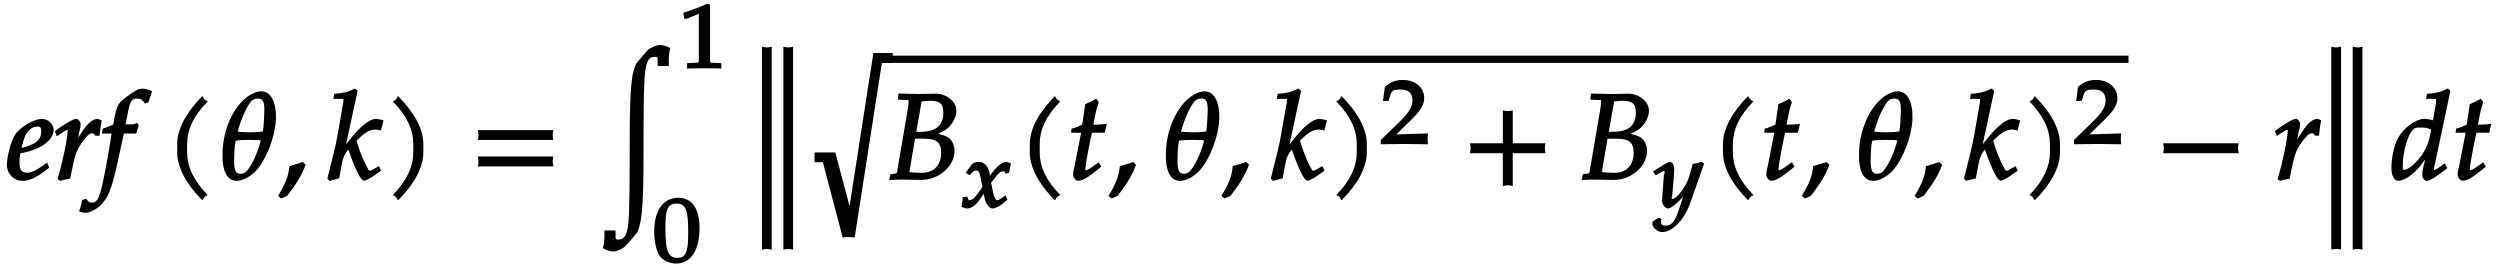
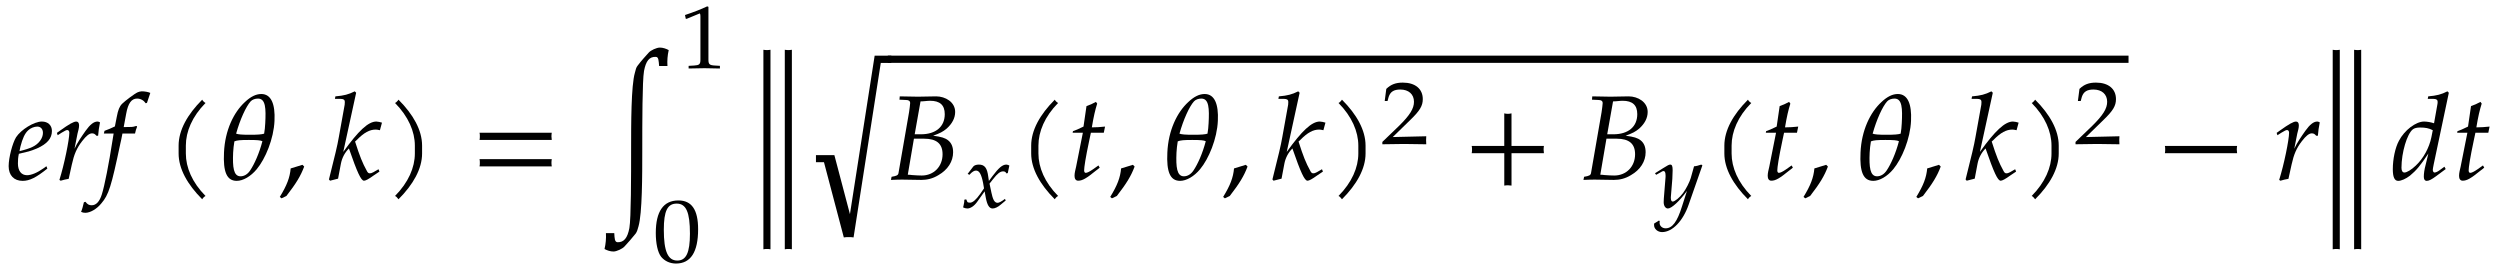
<svg xmlns="http://www.w3.org/2000/svg" width="331px" height="36" viewBox="0 0 248 27">
  <svg overflow="visible" x=".561" y="17.835">
-     <path d="M0-1.469C0-.547.703.125 1.563.125c.687 0 1.468-.36 2.64-1.313L4-1.688l-.5.344c-.625.453-1.078.657-1.5.657-.578 0-.75-.313-.75-1.047 0-.313.031-.61.078-.86l.828-.203c.203-.047.516-.172.828-.297C4-3.547 4.641-4.219 4.641-4.954c0-.562-.563-1.077-1.172-1.077-.781 0-2.219.843-2.688 1.61C.421-3.845 0-2.313 0-1.47zm1.406-1.5l.11-.437c.187-.797.39-1.219.703-1.516.234-.219.5-.344.797-.344.343 0 .39.11.39.5 0 .516-.234.954-.86 1.25a6.042 6.042 0 01-1.093.375zm0 0" />
+     <path d="M.172-1.344c0 .922.531 1.469 1.39 1.469.688 0 1.344-.328 2.454-1.219l-.094-.234-.281.203C3-.672 2.42-.437 2-.437c-.578 0-.906-.438-.906-1.172 0-.297.015-.61.093-.954l.97-.234c.202-.047.515-.172.827-.297C4-3.547 4.47-4.094 4.47-4.828c0-.563-.39-.938-1-.938-.781 0-2.078.813-2.563 1.563-.36.594-.734 2.031-.734 2.86zM1.25-2.828l.094-.453c.203-.797.437-1.313.765-1.61.22-.218.61-.375.907-.375.343 0 .562.25.562.625 0 .532-.406 1.094-1.031 1.391-.328.156-.766.297-1.297.422zm0 0" />
  </svg>
  <svg overflow="visible" x="5.212" y="17.835">
-     <path d="M.125-4.766l.172.47.594-.391c.343-.22.359-.235.453-.235.125 0 .031-.031.031.125 0 .703-.516 3.156-1 4.734l.266.188a5.85 5.85 0 01.984-.219l.328-1.547c.219-.984.453-1.53.969-2.203.406-.531.61-.75.875-.75.187 0 .172.032.344.235h.406c.062-.594.11-.97.219-1.516-.313-.14-.36-.156-.422-.156-.36 0-.86.328-1.297.937-.406.594-.875 1.25-1.172 1.907h.344l.312-1.516c.063-.25.14-.531.14-.813 0-.234-.25-.515-.437-.515-.25 0-.828.297-1.718.922l-.391.296zm0 0" />
+     <path d="M.313-4.64l.078.234.39-.25c.328-.203.469-.266.563-.266.125 0 .203.11.203.266 0 .687-.5 3.156-.984 4.687L.688.11c.25-.078.515-.14.796-.187L1.797-1.5c.219-1 .484-1.625 1.016-2.313.406-.53.718-.78.984-.78.187 0 .297.062.437.234h.172c.032-.454.094-.844.188-1.329-.14-.062-.188-.078-.25-.078-.36 0-.735.297-1.172.907-.406.578-.813 1.156-1.11 1.796l.297-1.5c.063-.265.157-.546.157-.812 0-.25-.094-.39-.282-.39-.25 0-.703.25-1.593.89zm0 0" />
  </svg>
  <svg overflow="visible" x="9.862" y="17.835">
-     <path d="M-2.063 3.172c.11.062.407.125.547.125.485 0 1.25-.406 1.72-.969.734-.86 1.03-1.781 1.905-5.984.063-.297.157-.656.204-.922h1.234c.094-.36.172-.64.25-.797l-.156-.25-.157.063c-.28.078-.406.078-1 .078l.235-1.204c.187-1.03.36-1.359.906-1.359.36 0 .547.14.781.5l.344-.125.297-.89.062-.22a2.246 2.246 0 00-1.015-.25 2 2 0 00-.547.126l.14-.031c-.296.124-1.406.89-1.671 1.187-.266.25-.47.703-.594 1.39l-.172.891c-.313.157-.563.25-1.016.407l-.109.484h.969l-.078.531C.64-1.703.219.516-.047 1.343c-.234.704-.39.938-.828.938-.266 0-.297-.047-.547-.375l-.406.11c-.063.375-.188.859-.313 1.109zm0 0" />
+     <path d="M-1.938 3.203a.93.93 0 00.422.094c.485 0 1.141-.375 1.594-.938.735-.859.985-1.671 1.875-5.89.063-.297.156-.656.219-1.047h1.25c.047-.234.125-.5.203-.672l-.047-.078-.094.016c-.28.093-.406.093-1 .093h-.187l.25-1.343c.187-1.032.531-1.485 1.078-1.485.36 0 .672.188.86.469l.124-.047.329-.984c-.204-.094-.547-.157-.844-.157-.125 0-.313.047-.407.094-.296.125-1.265.86-1.546 1.14-.266.266-.407.626-.532 1.298l-.187.953a9.785 9.785 0 01-1.031.437l-.063.266h.969l-.11.672C.829-1.578.391.64.125 1.469c-.219.703-.563 1.078-1 1.078-.266 0-.422-.078-.625-.344l-.156.047c-.047.266-.219.844-.282.953zm0 0" />
  </svg>
  <svg overflow="visible" x="16.174" y="17.835">
-     <path d="M4.203-7.828a.735.735 0 01-.187-.14c-.063-.063-.11-.126-.22-.329-1.593 1.61-2.5 3.266-2.5 4.781v.797c0 1.516.907 3.172 2.5 4.781.11-.203.157-.265.22-.328.062-.062.125-.109.312-.203C2.875.063 2.281-1.344 2.281-2.719v-.797c0-1.39.594-2.78 2.047-4.25zm0 0" />
+     <path d="M4.11-7.61a.735.735 0 01-.188-.14c-.063-.063-.11-.11-.14-.188-1.47 1.47-2.345 3.032-2.345 4.563v.781c0 1.516.875 3.078 2.344 4.547a.735.735 0 01.14-.187.735.735 0 01.188-.141C2.781.281 2.156-1.203 2.156-2.594v-.781c0-1.39.625-2.89 1.953-4.234zm0 0" />
  </svg>
  <svg overflow="visible" x="21.243" y="17.835">
-     <path d="M6.031-5.969c.063-1.672-.468-2.797-1.453-2.797-.516 0-1.156.297-1.734.829C1.734-6.923.828-5.017.734-2.829.641-.922 1.141.125 2.141.125c.625 0 1.484-.469 2.078-1.188.86-1.046 1.718-3.109 1.812-4.906zM4.547-3.937C4.234-2.734 3.78-1.75 3.359-1.142c-.25.375-.484.563-.843.563-.704 0-.657-.797-.61-2.219.016-.375.063-.75.125-1.047.14-.062.469-.094 1.313-.094.812 0 1.047 0 1.187.063zm.281-1.782a6.748 6.748 0 01-.094.922c-.125.047-.484.094-1.28.094-.813 0-1.157-.047-1.22-.063.36-1.343.922-2.53 1.375-3.046.188-.172.36-.235.641-.235.766 0 .656.844.578 2.328zm0 0" />
+     <path d="M5.89-5.844C5.97-7.5 5.564-8.5 4.579-8.5c-.516 0-1.047.25-1.625.797C1.843-6.687.97-4.891.875-2.687.781-.782 1.141.124 2.141.124c.625 0 1.39-.438 1.984-1.156.86-1.032 1.688-3.016 1.766-4.813zM4.689-3.812c-.313 1.203-.797 2.28-1.22 2.906-.25.375-.593.578-.952.578-.704 0-.797-.922-.735-2.344.016-.36.063-.75.125-1.125.266-.11.594-.14 1.438-.14.812 0 1.156.03 1.344.124zm.28-1.766a7.748 7.748 0 01-.109 1.016c-.25.078-.609.109-1.406.109-.812 0-1.156-.031-1.375-.11.39-1.406.985-2.703 1.438-3.203.171-.187.453-.28.734-.28.766 0 .797.983.719 2.468zm0 0" />
  </svg>
  <svg overflow="visible" x="27.472" y="17.835">
-     <path d="M2.703-1.531L2.47-1.75c-.36.125-.563.203-1.328.406C1.047-.328.78.344.016 1.625l.312.25.61-.281C1.905.328 2.405-.516 2.75-1.47zm0 0" />
+     <path d="M2.61-1.297l-.172-.172c-.329.11-.532.172-1.172.36C1.187-.203.89.578.187 1.719l.172.14.485-.234c.969-1.25 1.422-2 1.765-2.922zm0 0" />
  </svg>
  <svg overflow="visible" x="32.445" y="17.835">
-     <path d="M5.36-5.922a2.204 2.204 0 00-.563-.11c-.797 0-1.89.97-3.39 3.063l.25.094 1.28-5.938-.265-.234c-.75.375-1.063.438-2.047.531l-.094.5h.735c.28 0 .265-.046.265.157 0 .109-.015.203-.031.296L.937-4.358c-.156.89-.359 1.718-1 4.25l.204.234.968-.25.297-1.578c.11-.578.36-1.016.61-1.281C2.766-.844 3.28.109 3.578.109c.156 0 .547-.187 1.078-.562l.61-.438-.204-.453-.671.375c-.172.094-.141.078-.25.078-.11 0-.094-.03-.204-.234-.421-.766-.656-1.313-1.109-2.734l.125-.125c.735-.72 1.188-.985 1.781-.985.094 0 .22.016.516.094l.266-1zm0 0" />
+     <path d="M5.36-5.656a2.204 2.204 0 00-.563-.11c-.797 0-1.781.922-3.281 3.016l1.28-5.875-.14-.14c-.625.312-1.047.421-1.922.5l-.046.25h.578c.28 0 .406.093.406.296 0 .094-.016.203-.016.282l-.578 3.203C.922-3.328.718-2.516.094-.016l.11.125L1-.094l.281-1.484c.11-.578.39-1.11.797-1.516C2.906-.704 3.281.11 3.578.11c.156 0 .453-.156.969-.53l.562-.376-.093-.234-.516.297c-.172.093-.25.109-.36.109-.109 0-.202-.063-.296-.266-.422-.765-.688-1.421-1.156-2.89l.171-.156c.72-.735 1.282-1.032 1.875-1.032.094 0 .22.016.422.063zm0 0" />
  </svg>
  <svg overflow="visible" x="38.148" y="17.835">
-     <path d="M3.766-2.719v-.797c0-1.515-.907-3.171-2.516-4.78-.11.202-.156.265-.203.327-.063.063-.125.11-.313.203 1.438 1.47 2.032 2.86 2.032 4.25v.797c0 1.375-.594 2.781-2.032 4.25.188.094.25.14.313.203.047.063.094.125.203.329C2.86.452 3.766-1.204 3.766-2.72zm0 0" />
+     <path d="M3.64-2.594v-.781c0-1.531-.874-3.094-2.343-4.563-.047.079-.094.125-.156.188a.427.427 0 01-.188.14c1.328 1.344 1.969 2.844 1.969 4.235v.781c0 1.39-.64 2.875-1.969 4.219.078.031.14.078.188.14.062.063.109.126.156.188C2.766.484 3.64-1.078 3.64-2.594zm0 0" />
  </svg>
  <svg overflow="visible" x="46.54" y="17.835">
-     <path d="M8.266-4.078a1.419 1.419 0 01-.047-.36c0-.109.015-.234.062-.484h-7.5c.063.25.063.375.063.484 0 .125 0 .235-.063.5h7.5zm0 2.625a1.332 1.332 0 01-.047-.36c0-.109.015-.234.062-.484h-7.5c.063.25.063.375.063.485 0 .125 0 .25-.063.5h7.5zm0 0" />
+     <path d="M8.125-3.938c-.016-.124-.031-.25-.031-.359 0-.125.015-.25.031-.36H.953c.031.11.031.235.031.36 0 .11 0 .234-.03.36zm0 2.626c-.016-.125-.031-.235-.031-.36s.015-.234.031-.36H.953a1.4 1.4 0 01.031.36c0 .125 0 .234-.03.36zm0 0" />
  </svg>
  <svg overflow="visible" x="58.95" y="17.835">
-     <path d="M7.422-13.094c-.25-.14-.672-.281-.969-.281-.328 0-1.016.313-1.219.531-.406.453-.687.766-1.093 1.281-.141.188-.235.532-.313.813-.375 1.297-.375 5.078-.375 7.625 0 2.61 0 6.813-.172 7.797-.187 1-.406 1.297-1.031 1.281-.297-.016-.172-.25-.203-.906H.937a5.986 5.986 0 01-.14 1.766c.297.187.734.328 1.047.328.312 0 1-.313 1.187-.547.406-.453.703-.75 1.11-1.282.14-.171.234-.515.312-.812.375-1.281.375-5.063.375-7.625 0-2.594 0-6.813.188-7.781.171-1.016.39-1.313 1.03-1.281.282 0 .141.25.188.906h1.11c-.047-.797.031-1.36.125-1.766zm0 0" />
+     <path d="M7.328-12.86c-.25-.14-.578-.25-.875-.25-.328 0-.906.266-1.11.5-.405.454-.687.75-1.093 1.282-.156.172-.203.422-.281.719-.375 1.28-.375 5.062-.375 7.625 0 2.609 0 6.812-.172 7.796-.188 1-.547 1.422-1.172 1.407-.297-.016-.297-.39-.328-.907h-.828a5.475 5.475 0 01-.14 1.579c.25.14.577.25.89.25.312 0 .906-.282 1.093-.5.407-.454.704-.766 1.11-1.282.14-.187.203-.437.281-.718.375-1.297.375-5.079.375-7.625 0-2.61 0-6.813.172-7.797.188-1 .531-1.438 1.172-1.406.281 0 .281.374.328.906h.828a5.454 5.454 0 01.125-1.578zm0 0" />
  </svg>
  <svg overflow="visible" x="67.238" y="6.772">
-     <path d="M4.266-.11V-.5l-.657-.031c-.515-.031-.468.015-.468-.453v-5.329l-.282-.093c-.625.297-1.312.562-2.375.906l.11.594h.234l1.25-.516.031-.016c.047 0-.078-.046-.078.172v4.282c0 .468.047.421-.469.453L.86-.5v.531L2.594 0l1.672.031zm0 0" />
+     <path d="M4.125.031v-.265l-.516-.032c-.515-.03-.625-.125-.625-.578v-5.25L2.86-6.14c-.625.297-1.312.563-2.203.86l.078.375h.094l1.25-.516.031-.016c.047 0 .079.094.079.297v4.297c0 .453-.11.547-.626.578l-.546.032V.03L2.594 0zm0 0" />
  </svg>
  <svg overflow="visible" x="64.62" y="25.998">
-     <path d="M4.719-3.375c0-1.938-.782-2.984-2.094-2.984C1.125-6.36.219-5.141.219-3c0 1.031.234 2.031.578 2.453.328.438.984.719 1.578.719 1.469 0 2.344-1.281 2.344-3.547zm-1.125.453c0 1.875-.203 2.531-1.078 2.531-.938 0-1.188-.765-1.188-2.921 0-1.876.203-2.47 1.125-2.47.938 0 1.14.735 1.14 2.86zm0 0" />
+     <path d="M4.578-3.234c0-1.938-.64-2.86-1.953-2.86-1.5 0-2.25 1.094-2.25 3.235C.375-1.83.563-.938.906-.5c.344.422.875.672 1.469.672 1.469 0 2.203-1.14 2.203-3.406zm-.812.437c0 1.89-.375 2.672-1.25 2.672-.938 0-1.344-.906-1.344-3.063 0-1.859.36-2.593 1.281-2.593.938 0 1.313.86 1.313 2.984zm0 0" />
  </svg>
  <svg overflow="visible" x="74.727" y="17.834">
-     <path d="M1.781 6.797v-20c-.25.062-.36.078-.484.078-.11 0-.219-.016-.484-.078V6.953c.265-.062.375-.062.484-.062.125 0 .234 0 .484.062zm2.125 0v-20c-.25.062-.36.078-.469.078-.124 0-.234-.016-.5-.078V6.953c.266-.062.376-.062.5-.062.11 0 .22 0 .47.062zm0 0" />
+     <path d="M1.656 6.922v-19.813c-.125.016-.234.032-.36.032-.109 0-.218-.016-.343-.032V6.922c.125-.031.235-.031.344-.031.125 0 .234 0 .36.03zm2.125 0v-19.813c-.125.016-.234.032-.344.032-.124 0-.234-.016-.359-.032V6.922c.125-.031.235-.031.36-.031.109 0 .218 0 .343.03zm0 0" />
  </svg>
  <svg overflow="visible" x="79.462" y="17.717">
-     <path d="M9.063-11.61v-.843H7.14L4.67 3.422h.282l-1.594-6H1.297v.969h.828l1.969 7.484c.281-.047.437-.047.61-.047.155 0 .312 0 .577.047l2.703-17.344h1.079zm0 0" />
+     <path d="M8.922-11.469v-.719H7.266L4.812 3.547l-1.546-5.86H1.437v.704h.797l1.97 7.468c.171-.03.327-.03.5-.03.155 0 .312 0 .468.03l2.703-17.328zm0 0" />
  </svg>
  <path d="M88.035 5.883h123.203" fill="none" stroke-width=".717" stroke="#000" stroke-miterlimit="10" />
  <svg overflow="visible" x="88.034" y="17.835">
-     <path d="M6.813-6.844c0-.984-1.094-1.687-2.016-1.687-.594 0-1.203.031-1.797.031l-1.938-.047-.062.61.797.03c.281 0 .266-.03.266.188 0 .172-.047.547-.11.907L.922-.782C.89-.577.875-.624.25-.531L.14.048A21.28 21.28 0 011.407 0c.64 0 1.266.031 1.922.031.563 0 1.219-.156 1.781-.5.954-.562 1.516-1.469 1.516-2.375 0-.515-.203-1-.531-1.265-.313-.25-.766-.391-1.594-.516v.266c.688-.25 1.063-.438 1.453-.75.531-.485.86-1.125.86-1.735zM5.296-2.656c0 1.234-.734 1.984-1.922 1.984-.25 0-.594-.015-.984-.047-.079-.015-.22-.015-.25-.031l.562-3.313h.906c1.235 0 1.688.375 1.688 1.407zm.219-3.985c0 1.266-.75 1.891-2.235 1.891h-.453l.531-3.016c.22 0 .532-.062.844-.062.969 0 1.313.297 1.313 1.187zm0 0" />
+     <path d="M6.688-6.719c0-.984-.97-1.547-1.891-1.547-.594 0-1.203.032-1.797.032l-1.813-.032-.03.329.64.03c.281 0 .422.095.422.313 0 .172-.063.547-.11.907L1.063-.657c-.032.22-.188.298-.688.376L.312.03C.672.016 1.047 0 1.407 0c.64 0 1.266.031 1.922.031.563 0 1.125-.125 1.688-.469.953-.546 1.468-1.375 1.468-2.28 0-.516-.156-.907-.484-1.173-.313-.25-.672-.359-1.5-.468.688-.25.969-.391 1.36-.72.53-.484.827-1.03.827-1.64zm-1.25 4.203c0 1.22-.875 2.11-2.063 2.11-.25 0-.594-.016-.984-.047a2.223 2.223 0 00-.407-.031l.61-3.579h1.015c1.235 0 1.829.5 1.829 1.547zM5.655-6.5c0 1.25-.89 2-2.375 2h-.61l.579-3.266c.328 0 .64-.062.953-.062.969 0 1.453.422 1.453 1.328zm0 0" />
  </svg>
  <svg overflow="visible" x="95.338" y="20.609">
-     <path d="M4.86-4.406c-.126-.063-.313-.125-.391-.125-.39 0-.89.36-1.485 1.172l-.359.484.266.094-.063-.422c-.11-.875-.515-1.328-1.094-1.328-.25 0-.578.11-.671.218l-.641.875.406.22c.36-.376.453-.454.625-.454.328 0 .375.219.531 1.094l.11.515-.328.485c-.422.594-.641.828-.907.828-.14 0-.093.11-.109.063l-.172-.407-.453.063c0 .297-.016.406-.078.687-.016.11-.016.14-.031.266.187.11.468.172.578.172.312 0 .797-.281 1.094-.703l.734-1.032-.266-.109.11.625c.125.75.5 1.219.843 1.219.22 0 .625-.188.938-.438l.531-.437-.203-.438c-.516.39-.64.485-.781.485-.156 0-.172-.047-.266-.235-.094-.156-.156-.39-.203-.656l-.172-.844.297-.375c.453-.578.61-.75.906-.75.157 0 .11-.062.219.235l.36-.094.187-.922zm0 0" />
+     <path d="M4.766-4.172a.703.703 0 00-.297-.094c-.39 0-.766.329-1.375 1.141l-.36.484-.062-.421c-.11-.876-.36-1.204-.938-1.204-.25 0-.453.079-.546.188l-.563.734.172.094c.281-.313.484-.422.656-.422.328 0 .531.36.703 1.219l.094.547-.375.547c-.422.593-.75.875-1.016.875-.14 0-.25-.032-.265-.079l-.11-.25-.187.032c0 .187-.016.297-.078.578-.032.11-.032.125-.047.187a.94.94 0 00.422.11c.312 0 .687-.25.984-.672l.734-1.031.11.609c.14.75.344 1.094.687 1.094.22 0 .532-.14.829-.406l.468-.391-.078-.156c-.344.265-.594.39-.734.39-.156 0-.281-.094-.375-.265-.094-.172-.188-.5-.235-.75l-.187-.891.344-.438c.453-.578.718-.78 1.015-.78.157 0 .266.077.313.202l.14-.03zm0 0" />
  </svg>
  <svg overflow="visible" x="100.835" y="17.835">
-     <path d="M4.203-7.828a.735.735 0 01-.187-.14c-.063-.063-.11-.126-.22-.329-1.593 1.61-2.5 3.266-2.5 4.781v.797c0 1.516.907 3.172 2.5 4.781.11-.203.157-.265.22-.328.062-.062.125-.109.312-.203C2.875.063 2.281-1.344 2.281-2.719v-.797c0-1.39.594-2.78 2.047-4.25zm0 0" />
+     <path d="M4.11-7.61a.735.735 0 01-.188-.14c-.063-.063-.11-.11-.14-.188-1.47 1.47-2.345 3.032-2.345 4.563v.781c0 1.516.875 3.078 2.344 4.547a.735.735 0 01.14-.187.735.735 0 01.188-.141C2.781.281 2.156-1.203 2.156-2.594v-.781c0-1.39.625-2.89 1.953-4.234zm0 0" />
  </svg>
  <svg overflow="visible" x="105.904" y="17.835">
-     <path d="M3.703-5.516c-.453.047-.86.063-1.156.063.172-.984.297-1.578.531-2.25l-.25-.328a7.16 7.16 0 01-1.094.531l-.296 2.031c-.391.203-.704.328-1.063.407l-.047.406h1l-.64 3.25C.625-1.11.53-.813.53-.5c0 .297.266.61.5.61.422 0 .922-.282 1.86-1.032.218-.172.14-.125.437-.36l-.25-.437-.672.469c-.36.25-.484.313-.625.313-.093 0-.031.046-.031-.11 0-.297.156-1.234.516-3l.14-.61h1.266l.203-.89zm0 0" />
+     <path d="M3.703-5.266c-.453.047-.86.079-1.312.079.187-1.125.328-1.704.53-2.36l-.124-.172c-.235.14-.563.282-.938.422l-.296 2.031c-.516.25-.829.391-1.047.454l-.032.156H1.5L.828-1.281c-.062.297-.156.593-.156.906 0 .297.125.484.36.484.421 0 .827-.234 1.765-1 .219-.156.14-.109.375-.296l-.125-.22-.531.376c-.36.25-.594.36-.735.36-.093 0-.156-.095-.156-.235 0-.313.14-1.25.516-3.016l.156-.734h1.281zm0 0" />
  </svg>
  <svg overflow="visible" x="109.933" y="17.835">
-     <path d="M2.703-1.531L2.47-1.75c-.36.125-.563.203-1.328.406C1.047-.328.78.344.016 1.625l.312.25.61-.281C1.905.328 2.405-.516 2.75-1.47zm0 0" />
+     <path d="M2.61-1.297l-.172-.172c-.329.11-.532.172-1.172.36C1.187-.203.89.578.187 1.719l.172.14.485-.234c.969-1.25 1.422-2 1.765-2.922zm0 0" />
  </svg>
  <svg overflow="visible" x="114.918" y="17.835">
-     <path d="M6.031-5.969c.063-1.672-.468-2.797-1.453-2.797-.516 0-1.156.297-1.734.829C1.734-6.923.828-5.017.734-2.829.641-.922 1.141.125 2.141.125c.625 0 1.484-.469 2.078-1.188.86-1.046 1.718-3.109 1.812-4.906zM4.547-3.937C4.234-2.734 3.78-1.75 3.359-1.142c-.25.375-.484.563-.843.563-.704 0-.657-.797-.61-2.219.016-.375.063-.75.125-1.047.14-.062.469-.094 1.313-.094.812 0 1.047 0 1.187.063zm.281-1.782a6.748 6.748 0 01-.094.922c-.125.047-.484.094-1.28.094-.813 0-1.157-.047-1.22-.063.36-1.343.922-2.53 1.375-3.046.188-.172.36-.235.641-.235.766 0 .656.844.578 2.328zm0 0" />
+     <path d="M5.89-5.844C5.97-7.5 5.564-8.5 4.579-8.5c-.516 0-1.047.25-1.625.797C1.843-6.687.97-4.891.875-2.687.781-.782 1.141.124 2.141.124c.625 0 1.39-.438 1.984-1.156.86-1.032 1.688-3.016 1.766-4.813zM4.689-3.812c-.313 1.203-.797 2.28-1.22 2.906-.25.375-.593.578-.952.578-.704 0-.797-.922-.735-2.344.016-.36.063-.75.125-1.125.266-.11.594-.14 1.438-.14.812 0 1.156.03 1.344.124zm.28-1.766a7.748 7.748 0 01-.109 1.016c-.25.078-.609.109-1.406.109-.812 0-1.156-.031-1.375-.11.39-1.406.985-2.703 1.438-3.203.171-.187.453-.28.734-.28.766 0 .797.983.719 2.468zm0 0" />
  </svg>
  <svg overflow="visible" x="121.147" y="17.835">
-     <path d="M2.703-1.531L2.47-1.75c-.36.125-.563.203-1.328.406C1.047-.328.78.344.016 1.625l.312.25.61-.281C1.905.328 2.405-.516 2.75-1.47zm0 0" />
+     <path d="M2.61-1.297l-.172-.172c-.329.11-.532.172-1.172.36C1.187-.203.89.578.187 1.719l.172.14.485-.234c.969-1.25 1.422-2 1.765-2.922zm0 0" />
  </svg>
  <svg overflow="visible" x="126.132" y="17.835">
-     <path d="M5.36-5.922a2.204 2.204 0 00-.563-.11c-.797 0-1.89.97-3.39 3.063l.25.094 1.28-5.938-.265-.234c-.75.375-1.063.438-2.047.531l-.094.5h.735c.28 0 .265-.046.265.157 0 .109-.015.203-.031.296L.937-4.358c-.156.89-.359 1.718-1 4.25l.204.234.968-.25.297-1.578c.11-.578.36-1.016.61-1.281C2.766-.844 3.28.109 3.578.109c.156 0 .547-.187 1.078-.562l.61-.438-.204-.453-.671.375c-.172.094-.141.078-.25.078-.11 0-.094-.03-.204-.234-.421-.766-.656-1.313-1.109-2.734l.125-.125c.735-.72 1.188-.985 1.781-.985.094 0 .22.016.516.094l.266-1zm0 0" />
+     <path d="M5.36-5.656a2.204 2.204 0 00-.563-.11c-.797 0-1.781.922-3.281 3.016l1.28-5.875-.14-.14c-.625.312-1.047.421-1.922.5l-.046.25h.578c.28 0 .406.093.406.296 0 .094-.016.203-.016.282l-.578 3.203C.922-3.328.718-2.516.094-.016l.11.125L1-.094l.281-1.484c.11-.578.39-1.11.797-1.516C2.906-.704 3.281.11 3.578.11c.156 0 .453-.156.969-.53l.562-.376-.093-.234-.516.297c-.172.093-.25.109-.36.109-.109 0-.202-.063-.296-.266-.422-.765-.688-1.421-1.156-2.89l.171-.156c.72-.735 1.282-1.032 1.875-1.032.094 0 .22.016.422.063zm0 0" />
  </svg>
  <svg overflow="visible" x="131.835" y="17.835">
-     <path d="M3.766-2.719v-.797c0-1.515-.907-3.171-2.516-4.78-.11.202-.156.265-.203.327-.063.063-.125.11-.313.203 1.438 1.47 2.032 2.86 2.032 4.25v.797c0 1.375-.594 2.781-2.032 4.25.188.094.25.14.313.203.047.063.094.125.203.329C2.86.452 3.766-1.204 3.766-2.72zm0 0" />
+     <path d="M3.64-2.594v-.781c0-1.531-.874-3.094-2.343-4.563-.047.079-.094.125-.156.188a.427.427 0 01-.188.14c1.328 1.344 1.969 2.844 1.969 4.235v.781c0 1.39-.64 2.875-1.969 4.219.078.031.14.078.188.14.062.063.109.126.156.188C2.766.484 3.64-1.078 3.64-2.594zm0 0" />
  </svg>
  <svg overflow="visible" x="136.908" y="14.296">
-     <path d="M4.75-.11c-.016-.187-.016-.265-.016-.39s0-.203.032-.547l-3.141.094 1.5-1.469c.938-.906 1.266-1.5 1.266-2.156 0-1.016-.891-1.781-2.125-1.781-.688 0-1.282.218-1.782.687L.297-4.266h.547l.172-.546c.156-.516.359-.594 1-.594.828 0 1.203.343 1.203 1.093 0 .657-.36 1.22-1.453 2.282L.078-.391v.422L2.391 0l2.375.031zm0 0" />
+     <path d="M4.594.031c-.016-.187-.016-.281-.016-.406 0-.11 0-.203.016-.39l-3.328.078 1.75-1.704c.937-.906 1.234-1.39 1.234-2.062 0-1.016-.75-1.64-1.984-1.64-.688 0-1.172.171-1.641.624L.469-4.266H.75l.11-.406c.171-.516.515-.734 1.156-.734.828 0 1.359.468 1.359 1.218 0 .672-.406 1.329-1.484 2.391L.234-.203V.03L2.391 0zm0 0" />
  </svg>
  <svg overflow="visible" x="145.061" y="17.835">
-     <path d="M8.266-2.766a1.332 1.332 0 01-.047-.359c0-.11.015-.234.062-.484h-3.25v-3.266c-.25.063-.375.078-.484.078-.125 0-.25-.016-.5-.078v3.266H.78c.063.25.063.375.063.484 0 .125 0 .25-.063.5h3.266V.641c.25-.063.375-.079.5-.079.11 0 .234.016.484.079v-3.266h3.25zm0 0" />
+     <path d="M8.125-2.625c-.016-.125-.031-.25-.031-.36 0-.124.015-.25.031-.359H4.906v-3.234c-.125.031-.25.047-.36.047-.124 0-.25-.016-.359-.047v3.234H.954c.031.11.031.235.031.36 0 .109 0 .234-.03.359h3.234V.594c.109-.016.234-.031.359-.031.11 0 .234.015.36.03v-3.218zm0 0" />
  </svg>
  <svg overflow="visible" x="156.801" y="17.835">
-     <path d="M6.813-6.844c0-.984-1.094-1.687-2.016-1.687-.594 0-1.203.031-1.797.031l-1.938-.047-.062.61.797.03c.281 0 .266-.03.266.188 0 .172-.047.547-.11.907L.922-.782C.89-.577.875-.624.25-.531L.14.048A21.28 21.28 0 011.407 0c.64 0 1.266.031 1.922.031.563 0 1.219-.156 1.781-.5.954-.562 1.516-1.469 1.516-2.375 0-.515-.203-1-.531-1.265-.313-.25-.766-.391-1.594-.516v.266c.688-.25 1.063-.438 1.453-.75.531-.485.86-1.125.86-1.735zM5.296-2.656c0 1.234-.734 1.984-1.922 1.984-.25 0-.594-.015-.984-.047-.079-.015-.22-.015-.25-.031l.562-3.313h.906c1.235 0 1.688.375 1.688 1.407zm.219-3.985c0 1.266-.75 1.891-2.235 1.891h-.453l.531-3.016c.22 0 .532-.062.844-.062.969 0 1.313.297 1.313 1.187zm0 0" />
+     <path d="M6.688-6.719c0-.984-.97-1.547-1.891-1.547-.594 0-1.203.032-1.797.032l-1.813-.032-.03.329.64.03c.281 0 .422.095.422.313 0 .172-.063.547-.11.907L1.063-.657c-.032.22-.188.298-.688.376L.312.03C.672.016 1.047 0 1.407 0c.64 0 1.266.031 1.922.031.563 0 1.125-.125 1.688-.469.953-.546 1.468-1.375 1.468-2.28 0-.516-.156-.907-.484-1.173-.313-.25-.672-.359-1.5-.468.688-.25.969-.391 1.36-.72.53-.484.827-1.03.827-1.64zm-1.25 4.203c0 1.22-.875 2.11-2.063 2.11-.25 0-.594-.016-.984-.047a2.223 2.223 0 00-.407-.031l.61-3.579h1.015c1.235 0 1.829.5 1.829 1.547zM5.655-6.5c0 1.25-.89 2-2.375 2h-.61l.579-3.266c.328 0 .64-.062.953-.062.969 0 1.453.422 1.453 1.328zm0 0" />
  </svg>
  <svg overflow="visible" x="164.109" y="20.609">
-     <path d="M4.922-4.406l-.188-.14a3.25 3.25 0 01-.875.202L3.5-3.062c-.125.421-.406.968-.734 1.406-.329.437-.688.797-.907.797-.203 0-.03-.297-.03-.407l.14-1.718c.015-.266.047-.61.047-.86 0-.39-.22-.687-.391-.687-.125 0-.375.093-.828.39l-.89.563.265.375.64-.36c.047-.03.063-.062.141-.062.235 0 .047.313.031.453L.828-1.016l-.015.36c0 .36.343.75.578.75.359 0 1.265-.781 2-1.782l-.266-.093-.484 1.5c-.485 1.578-.813 2.078-1.485 2.078-.328 0-.453-.094-.453-.406 0-.047.016-.11.047-.266l-.297-.11-.578.376c-.031.125-.031.187-.031.234 0 .375.531.813.969.813 1.015 0 2.218-1.22 2.78-2.86l1.391-3.937zm0 0" />
+     <path d="M4.813-4.188l-.11-.078c-.281.094-.5.157-.719.172l-.328 1.172c-.125.406-.453 1.063-.765 1.485-.344.453-.813.843-1.032.843-.203 0-.187-.422-.171-.531l.14-1.719c.016-.281.031-.61.031-.86 0-.405-.062-.562-.234-.562-.125 0-.25.063-.719.36l-.797.5.11.156.484-.266a.458.458 0 01.25-.109c.235 0 .203.453.203.594L.984-.891.97-.53c0 .375.187.625.422.625.359 0 1.171-.75 1.89-1.75L2.797-.141c-.485 1.563-.969 2.204-1.64 2.204-.329 0-.595-.235-.595-.547 0-.032 0-.11.016-.188l-.094-.031-.468.297v.156c0 .375.359.688.796.688 1.016 0 2.079-1.094 2.641-2.735zm0 0" />
  </svg>
  <svg overflow="visible" x="169.667" y="17.835">
-     <path d="M4.203-7.828a.735.735 0 01-.187-.14c-.063-.063-.11-.126-.22-.329-1.593 1.61-2.5 3.266-2.5 4.781v.797c0 1.516.907 3.172 2.5 4.781.11-.203.157-.265.22-.328.062-.062.125-.109.312-.203C2.875.063 2.281-1.344 2.281-2.719v-.797c0-1.39.594-2.78 2.047-4.25zm0 0" />
+     <path d="M4.11-7.61a.735.735 0 01-.188-.14c-.063-.063-.11-.11-.14-.188-1.47 1.47-2.345 3.032-2.345 4.563v.781c0 1.516.875 3.078 2.344 4.547a.735.735 0 01.14-.187.735.735 0 01.188-.141C2.781.281 2.156-1.203 2.156-2.594v-.781c0-1.39.625-2.89 1.953-4.234zm0 0" />
  </svg>
  <svg overflow="visible" x="174.736" y="17.835">
-     <path d="M3.703-5.516c-.453.047-.86.063-1.156.063.172-.984.297-1.578.531-2.25l-.25-.328a7.16 7.16 0 01-1.094.531l-.296 2.031c-.391.203-.704.328-1.063.407l-.047.406h1l-.64 3.25C.625-1.11.53-.813.53-.5c0 .297.266.61.5.61.422 0 .922-.282 1.86-1.032.218-.172.14-.125.437-.36l-.25-.437-.672.469c-.36.25-.484.313-.625.313-.093 0-.031.046-.031-.11 0-.297.156-1.234.516-3l.14-.61h1.266l.203-.89zm0 0" />
+     <path d="M3.703-5.266c-.453.047-.86.079-1.312.079.187-1.125.328-1.704.53-2.36l-.124-.172c-.235.14-.563.282-.938.422l-.296 2.031c-.516.25-.829.391-1.047.454l-.032.156H1.5L.828-1.281c-.062.297-.156.593-.156.906 0 .297.125.484.36.484.421 0 .827-.234 1.765-1 .219-.156.14-.109.375-.296l-.125-.22-.531.376c-.36.25-.594.36-.735.36-.093 0-.156-.095-.156-.235 0-.313.14-1.25.516-3.016l.156-.734h1.281zm0 0" />
  </svg>
  <svg overflow="visible" x="178.777" y="17.835">
-     <path d="M2.703-1.531L2.47-1.75c-.36.125-.563.203-1.328.406C1.047-.328.78.344.016 1.625l.312.25.61-.281C1.905.328 2.405-.516 2.75-1.47zm0 0" />
+     <path d="M2.61-1.297l-.172-.172c-.329.11-.532.172-1.172.36C1.187-.203.89.578.187 1.719l.172.14.485-.234c.969-1.25 1.422-2 1.765-2.922zm0 0" />
  </svg>
  <svg overflow="visible" x="183.75" y="17.835">
-     <path d="M6.031-5.969c.063-1.672-.468-2.797-1.453-2.797-.516 0-1.156.297-1.734.829C1.734-6.923.828-5.017.734-2.829.641-.922 1.141.125 2.141.125c.625 0 1.484-.469 2.078-1.188.86-1.046 1.718-3.109 1.812-4.906zM4.547-3.937C4.234-2.734 3.78-1.75 3.359-1.142c-.25.375-.484.563-.843.563-.704 0-.657-.797-.61-2.219.016-.375.063-.75.125-1.047.14-.062.469-.094 1.313-.094.812 0 1.047 0 1.187.063zm.281-1.782a6.748 6.748 0 01-.094.922c-.125.047-.484.094-1.28.094-.813 0-1.157-.047-1.22-.063.36-1.343.922-2.53 1.375-3.046.188-.172.36-.235.641-.235.766 0 .656.844.578 2.328zm0 0" />
+     <path d="M5.89-5.844C5.97-7.5 5.564-8.5 4.579-8.5c-.516 0-1.047.25-1.625.797C1.843-6.687.97-4.891.875-2.687.781-.782 1.141.124 2.141.124c.625 0 1.39-.438 1.984-1.156.86-1.032 1.688-3.016 1.766-4.813zM4.689-3.812c-.313 1.203-.797 2.28-1.22 2.906-.25.375-.593.578-.952.578-.704 0-.797-.922-.735-2.344.016-.36.063-.75.125-1.125.266-.11.594-.14 1.438-.14.812 0 1.156.03 1.344.124zm.28-1.766a7.748 7.748 0 01-.109 1.016c-.25.078-.609.109-1.406.109-.812 0-1.156-.031-1.375-.11.39-1.406.985-2.703 1.438-3.203.171-.187.453-.28.734-.28.766 0 .797.983.719 2.468zm0 0" />
  </svg>
  <svg overflow="visible" x="189.979" y="17.835">
-     <path d="M2.703-1.531L2.47-1.75c-.36.125-.563.203-1.328.406C1.047-.328.78.344.016 1.625l.312.25.61-.281C1.905.328 2.405-.516 2.75-1.47zm0 0" />
+     <path d="M2.61-1.297l-.172-.172c-.329.11-.532.172-1.172.36C1.187-.203.89.578.187 1.719l.172.14.485-.234c.969-1.25 1.422-2 1.765-2.922zm0 0" />
  </svg>
  <svg overflow="visible" x="194.964" y="17.835">
-     <path d="M5.36-5.922a2.204 2.204 0 00-.563-.11c-.797 0-1.89.97-3.39 3.063l.25.094 1.28-5.938-.265-.234c-.75.375-1.063.438-2.047.531l-.094.5h.735c.28 0 .265-.046.265.157 0 .109-.015.203-.031.296L.937-4.358c-.156.89-.359 1.718-1 4.25l.204.234.968-.25.297-1.578c.11-.578.36-1.016.61-1.281C2.766-.844 3.28.109 3.578.109c.156 0 .547-.187 1.078-.562l.61-.438-.204-.453-.671.375c-.172.094-.141.078-.25.078-.11 0-.094-.03-.204-.234-.421-.766-.656-1.313-1.109-2.734l.125-.125c.735-.72 1.188-.985 1.781-.985.094 0 .22.016.516.094l.266-1zm0 0" />
+     <path d="M5.36-5.656a2.204 2.204 0 00-.563-.11c-.797 0-1.781.922-3.281 3.016l1.28-5.875-.14-.14c-.625.312-1.047.421-1.922.5l-.046.25h.578c.28 0 .406.093.406.296 0 .094-.016.203-.016.282l-.578 3.203C.922-3.328.718-2.516.094-.016l.11.125L1-.094l.281-1.484c.11-.578.39-1.11.797-1.516C2.906-.704 3.281.11 3.578.11c.156 0 .453-.156.969-.53l.562-.376-.093-.234-.516.297c-.172.093-.25.109-.36.109-.109 0-.202-.063-.296-.266-.422-.765-.688-1.421-1.156-2.89l.171-.156c.72-.735 1.282-1.032 1.875-1.032.094 0 .22.016.422.063zm0 0" />
  </svg>
  <svg overflow="visible" x="200.667" y="17.835">
-     <path d="M3.766-2.719v-.797c0-1.515-.907-3.171-2.516-4.78-.11.202-.156.265-.203.327-.063.063-.125.11-.313.203 1.438 1.47 2.032 2.86 2.032 4.25v.797c0 1.375-.594 2.781-2.032 4.25.188.094.25.14.313.203.047.063.094.125.203.329C2.86.452 3.766-1.204 3.766-2.72zm0 0" />
+     <path d="M3.64-2.594v-.781c0-1.531-.874-3.094-2.343-4.563-.047.079-.094.125-.156.188a.427.427 0 01-.188.14c1.328 1.344 1.969 2.844 1.969 4.235v.781c0 1.39-.64 2.875-1.969 4.219.078.031.14.078.188.14.062.063.109.126.156.188C2.766.484 3.64-1.078 3.64-2.594zm0 0" />
  </svg>
  <svg overflow="visible" x="205.741" y="14.296">
-     <path d="M4.75-.11c-.016-.187-.016-.265-.016-.39s0-.203.032-.547l-3.141.094 1.5-1.469c.938-.906 1.266-1.5 1.266-2.156 0-1.016-.891-1.781-2.125-1.781-.688 0-1.282.218-1.782.687L.297-4.266h.547l.172-.546c.156-.516.359-.594 1-.594.828 0 1.203.343 1.203 1.093 0 .657-.36 1.22-1.453 2.282L.078-.391v.422L2.391 0l2.375.031zm0 0" />
+     <path d="M4.594.031c-.016-.187-.016-.281-.016-.406 0-.11 0-.203.016-.39l-3.328.078 1.75-1.704c.937-.906 1.234-1.39 1.234-2.062 0-1.016-.75-1.64-1.984-1.64-.688 0-1.172.171-1.641.624L.469-4.266H.75l.11-.406c.171-.516.515-.734 1.156-.734.828 0 1.359.468 1.359 1.218 0 .672-.406 1.329-1.484 2.391L.234-.203V.03L2.391 0zm0 0" />
  </svg>
  <g>
    <svg overflow="visible" x="213.894" y="17.835">
-       <path d="M8.266-2.766a1.332 1.332 0 01-.047-.359c0-.11.015-.234.062-.484h-7.5c.063.25.063.375.063.484 0 .125 0 .25-.063.5h7.5zm0 0" />
+       <path d="M8.125-2.625c-.016-.125-.031-.25-.031-.36 0-.124.015-.25.031-.359H.953c.031.11.031.235.031.36 0 .109 0 .234-.03.359zm0 0" />
    </svg>
  </g>
  <g>
    <svg overflow="visible" x="225.634" y="17.835">
-       <path d="M4.594-5.953c-.14-.063-.188-.078-.25-.078-.36 0-.844.328-1.266.937-.406.594-.86 1.25-1.172 1.907h.282L2.5-4.704c.063-.25.14-.531.14-.813 0-.234-.218-.515-.406-.515-.25 0-.812.297-1.703.922l-.39.296.187.485.547-.36c.328-.218.375-.234.469-.234.125 0 .062-.031.062.125 0 .703-.515 3.156-1 4.75l.235.172c.296-.094.562-.156.953-.203l.328-1.563c.219-.984.453-1.53.984-2.203.406-.531.625-.75.89-.75.188 0 .204.032.36.235h.36c.046-.594.109-.97.218-1.532zm0 0" />
+       <path d="M4.594-5.688c-.14-.062-.188-.078-.25-.078-.36 0-.735.297-1.172.907-.406.578-.813 1.156-1.11 1.796l.297-1.5c.063-.265.157-.546.157-.812 0-.25-.094-.39-.282-.39-.25 0-.703.25-1.593.89l-.329.234.079.235.39-.25c.328-.203.469-.266.563-.266.125 0 .203.11.203.266 0 .687-.5 3.156-.984 4.687L.688.11c.25-.078.515-.14.796-.187L1.797-1.5c.219-1 .484-1.625 1.016-2.313.406-.53.718-.78.984-.78.187 0 .297.062.437.234h.172c.032-.454.094-.844.188-1.329zm0 0" />
    </svg>
  </g>
  <g>
    <svg overflow="visible" x="230.56" y="17.835">
-       <path d="M1.781 6.797v-20c-.25.062-.36.078-.484.078-.11 0-.219-.016-.484-.078V6.953c.265-.062.375-.062.484-.062.125 0 .234 0 .484.062zm2.125 0v-20c-.25.062-.36.078-.469.078-.124 0-.234-.016-.5-.078V6.953c.266-.062.376-.062.5-.062.11 0 .22 0 .47.062zm0 0" />
+       <path d="M1.656 6.922v-19.813c-.125.016-.234.032-.36.032-.109 0-.218-.016-.343-.032V6.922c.125-.031.235-.031.344-.031.125 0 .234 0 .36.03zm2.125 0v-19.813c-.125.016-.234.032-.344.032-.124 0-.234-.016-.359-.032V6.922c.125-.031.235-.031.36-.031.109 0 .218 0 .343.03zm0 0" />
    </svg>
  </g>
  <g>
    <svg overflow="visible" x="237.278" y="17.835">
-       <path d="M5.875-8.86l-.219-.187c-.75.375-1.078.438-2.062.531l-.094.5h.75c.281 0 .25-.046.25.157 0 .109 0 .203-.016.296L4.188-5.89a3.109 3.109 0 00-.875-.14c-.829 0-2.063.906-2.61 1.937-.375.703-.64 1.938-.64 2.938C.063-.375.374.125.734.125c.313 0 .86-.234 1.266-.563.64-.515 1.031-.984 1.844-2.187l-.25-.094-.266 1.078c-.14.532-.203.907-.203 1.22 0 .25.25.546.453.546.219 0 .594-.203 1-.5l1.047-.766-.266-.468-.656.468c-.172.125-.25.172-.36.172-.093 0-.046.031-.046-.14 0-.094.031-.204.11-.547l1.515-7.157zM4.031-5.03l-.14.703A5.233 5.233 0 012.375-1.61c-.422.39-.781.64-1.016.64-.187 0-.171-.031-.171-.328 0-1.516.515-3.281 1.109-3.734.156-.125.281-.14.61-.14.53 0 .765.03 1.109.218zm0 0" />
+       <path d="M5.766-8.625l-.141-.14c-.61.312-1.047.421-1.906.5l-.047.25h.578c.281 0 .406.093.406.296 0 .094-.015.203-.031.282l-.328 1.843a3.437 3.437 0 00-.984-.172c-.829 0-1.954.86-2.5 1.907-.375.687-.61 1.828-.61 2.828C.203-.25.375.125.734.125c.313 0 .766-.203 1.172-.516.64-.53 1.032-1 1.828-2.203L3.47-1.5c-.14.516-.188.906-.188 1.219 0 .25.094.406.297.406.219 0 .5-.156.906-.453l.97-.719-.126-.234-.516.375c-.171.125-.359.203-.468.203-.094 0-.172-.11-.172-.281 0-.094.031-.204.094-.547zM4.172-4.906l-.14.703c-.22 1.062-.798 2.11-1.548 2.812-.421.407-.89.688-1.125.688-.187 0-.296-.172-.296-.469 0-1.5.546-3.375 1.14-3.828.156-.11.375-.172.703-.172.531 0 .875.063 1.266.266zm0 0" />
    </svg>
  </g>
  <g>
    <svg overflow="visible" x="243.387" y="17.835">
-       <path d="M3.703-5.516c-.453.047-.86.063-1.156.063.172-.984.297-1.578.531-2.25l-.25-.328a7.16 7.16 0 01-1.094.531l-.296 2.031c-.391.203-.704.328-1.063.407l-.047.406h1l-.64 3.25C.625-1.11.53-.813.53-.5c0 .297.266.61.5.61.422 0 .922-.282 1.86-1.032.218-.172.14-.125.437-.36l-.25-.437-.672.469c-.36.25-.484.313-.625.313-.093 0-.031.046-.031-.11 0-.297.156-1.234.516-3l.14-.61h1.266l.203-.89zm0 0" />
+       <path d="M3.703-5.266c-.453.047-.86.079-1.312.079.187-1.125.328-1.704.53-2.36l-.124-.172c-.235.14-.563.282-.938.422l-.296 2.031c-.516.25-.829.391-1.047.454l-.032.156H1.5L.828-1.281c-.062.297-.156.593-.156.906 0 .297.125.484.36.484.421 0 .827-.234 1.765-1 .219-.156.14-.109.375-.296l-.125-.22-.531.376c-.36.25-.594.36-.735.36-.093 0-.156-.095-.156-.235 0-.313.14-1.25.516-3.016l.156-.734h1.281zm0 0" />
    </svg>
  </g>
</svg>
